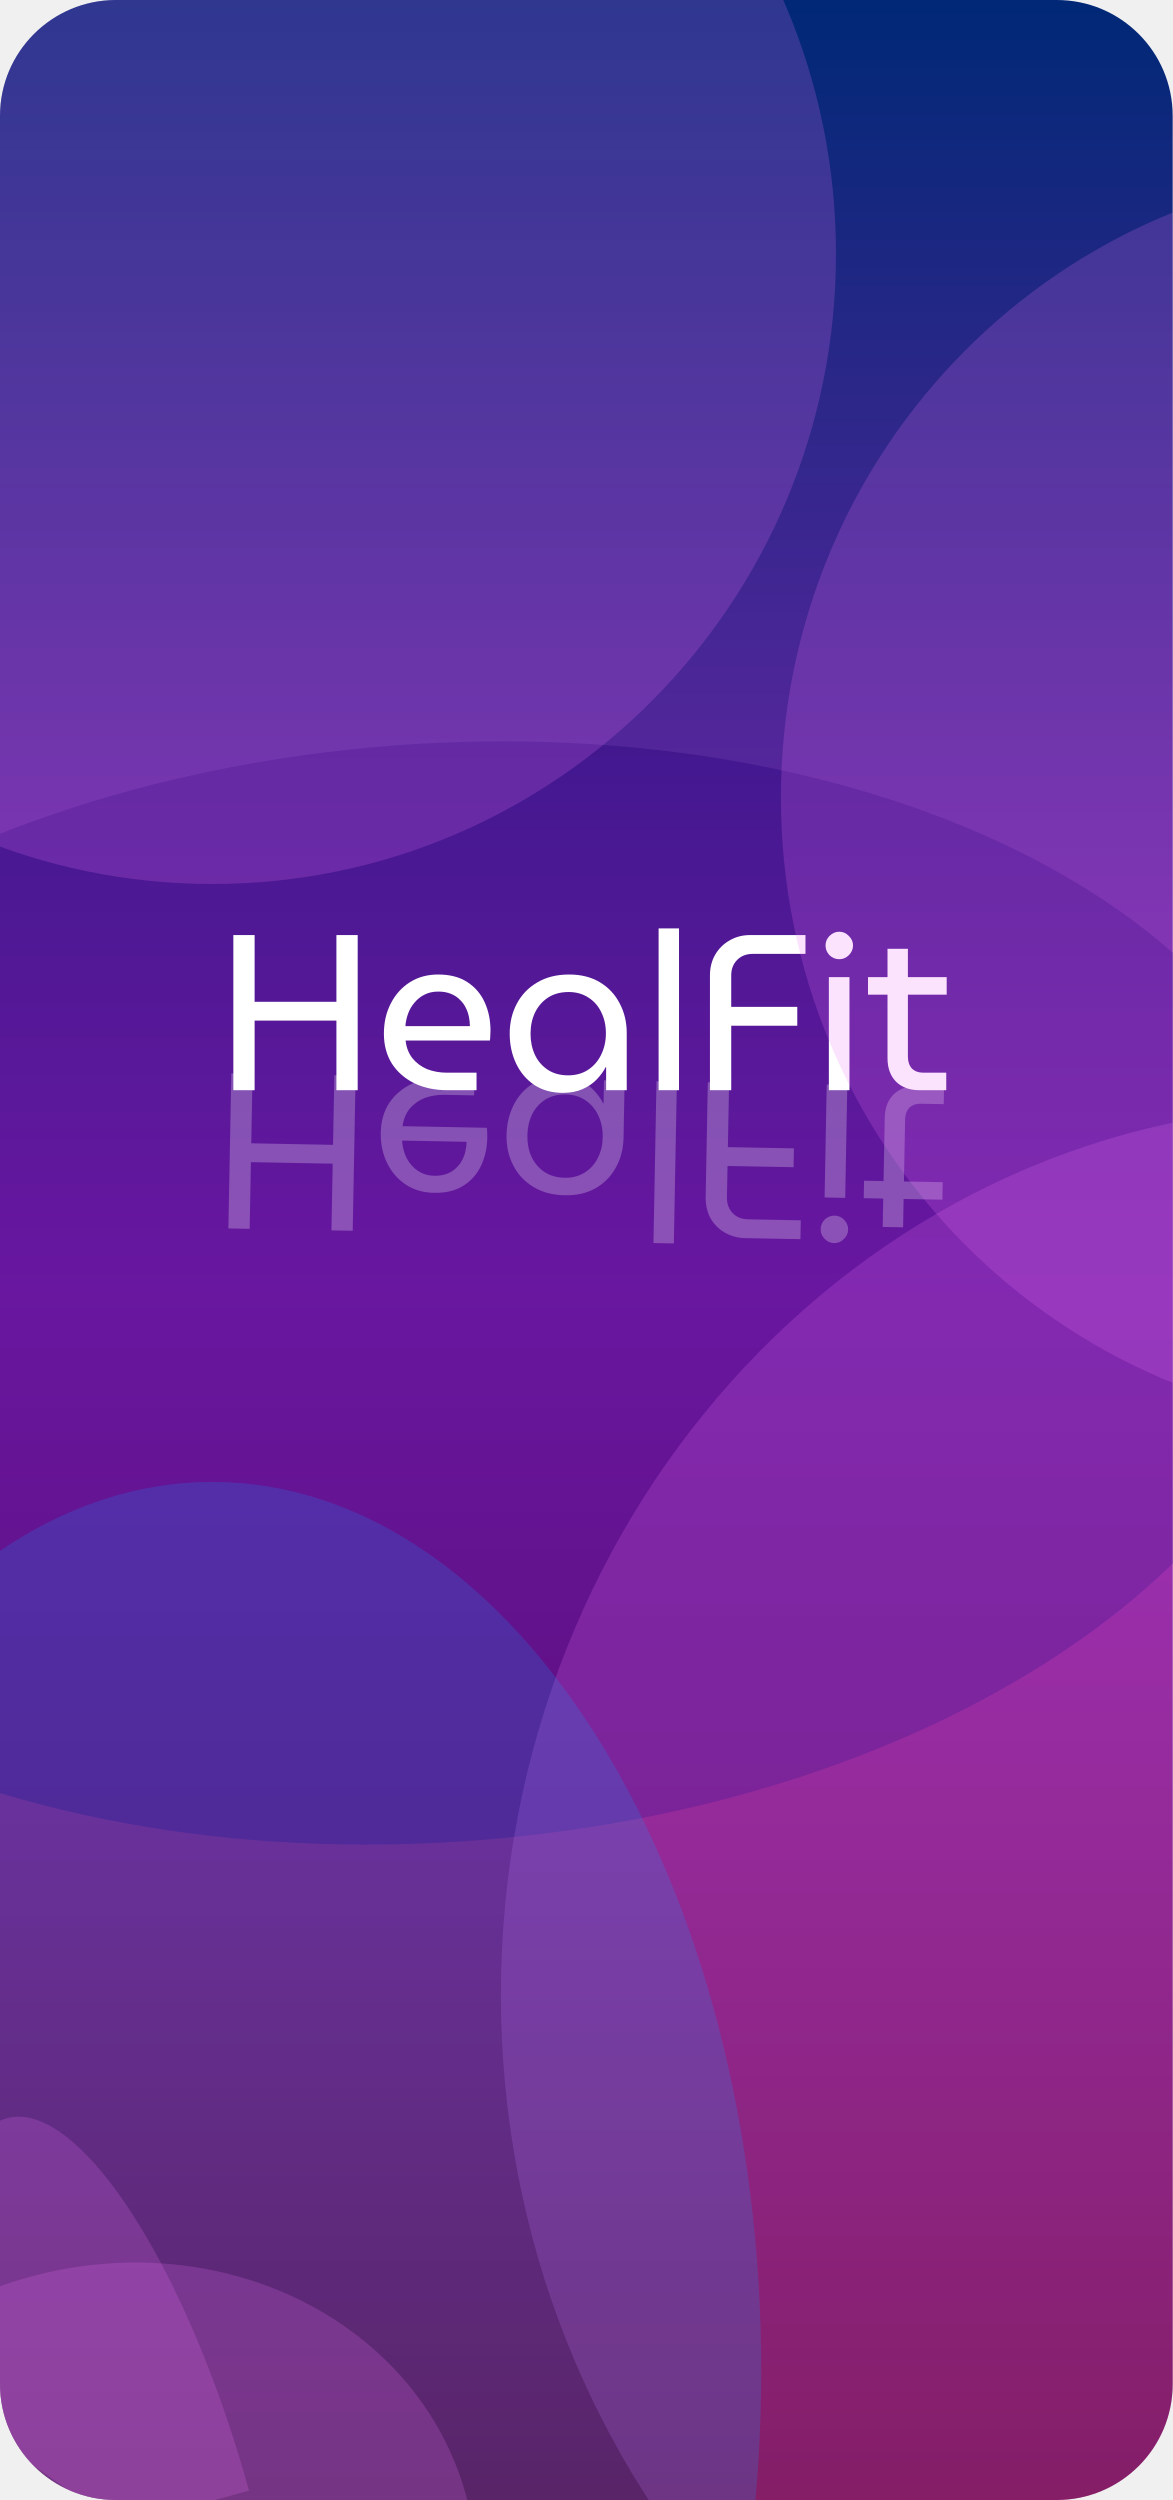
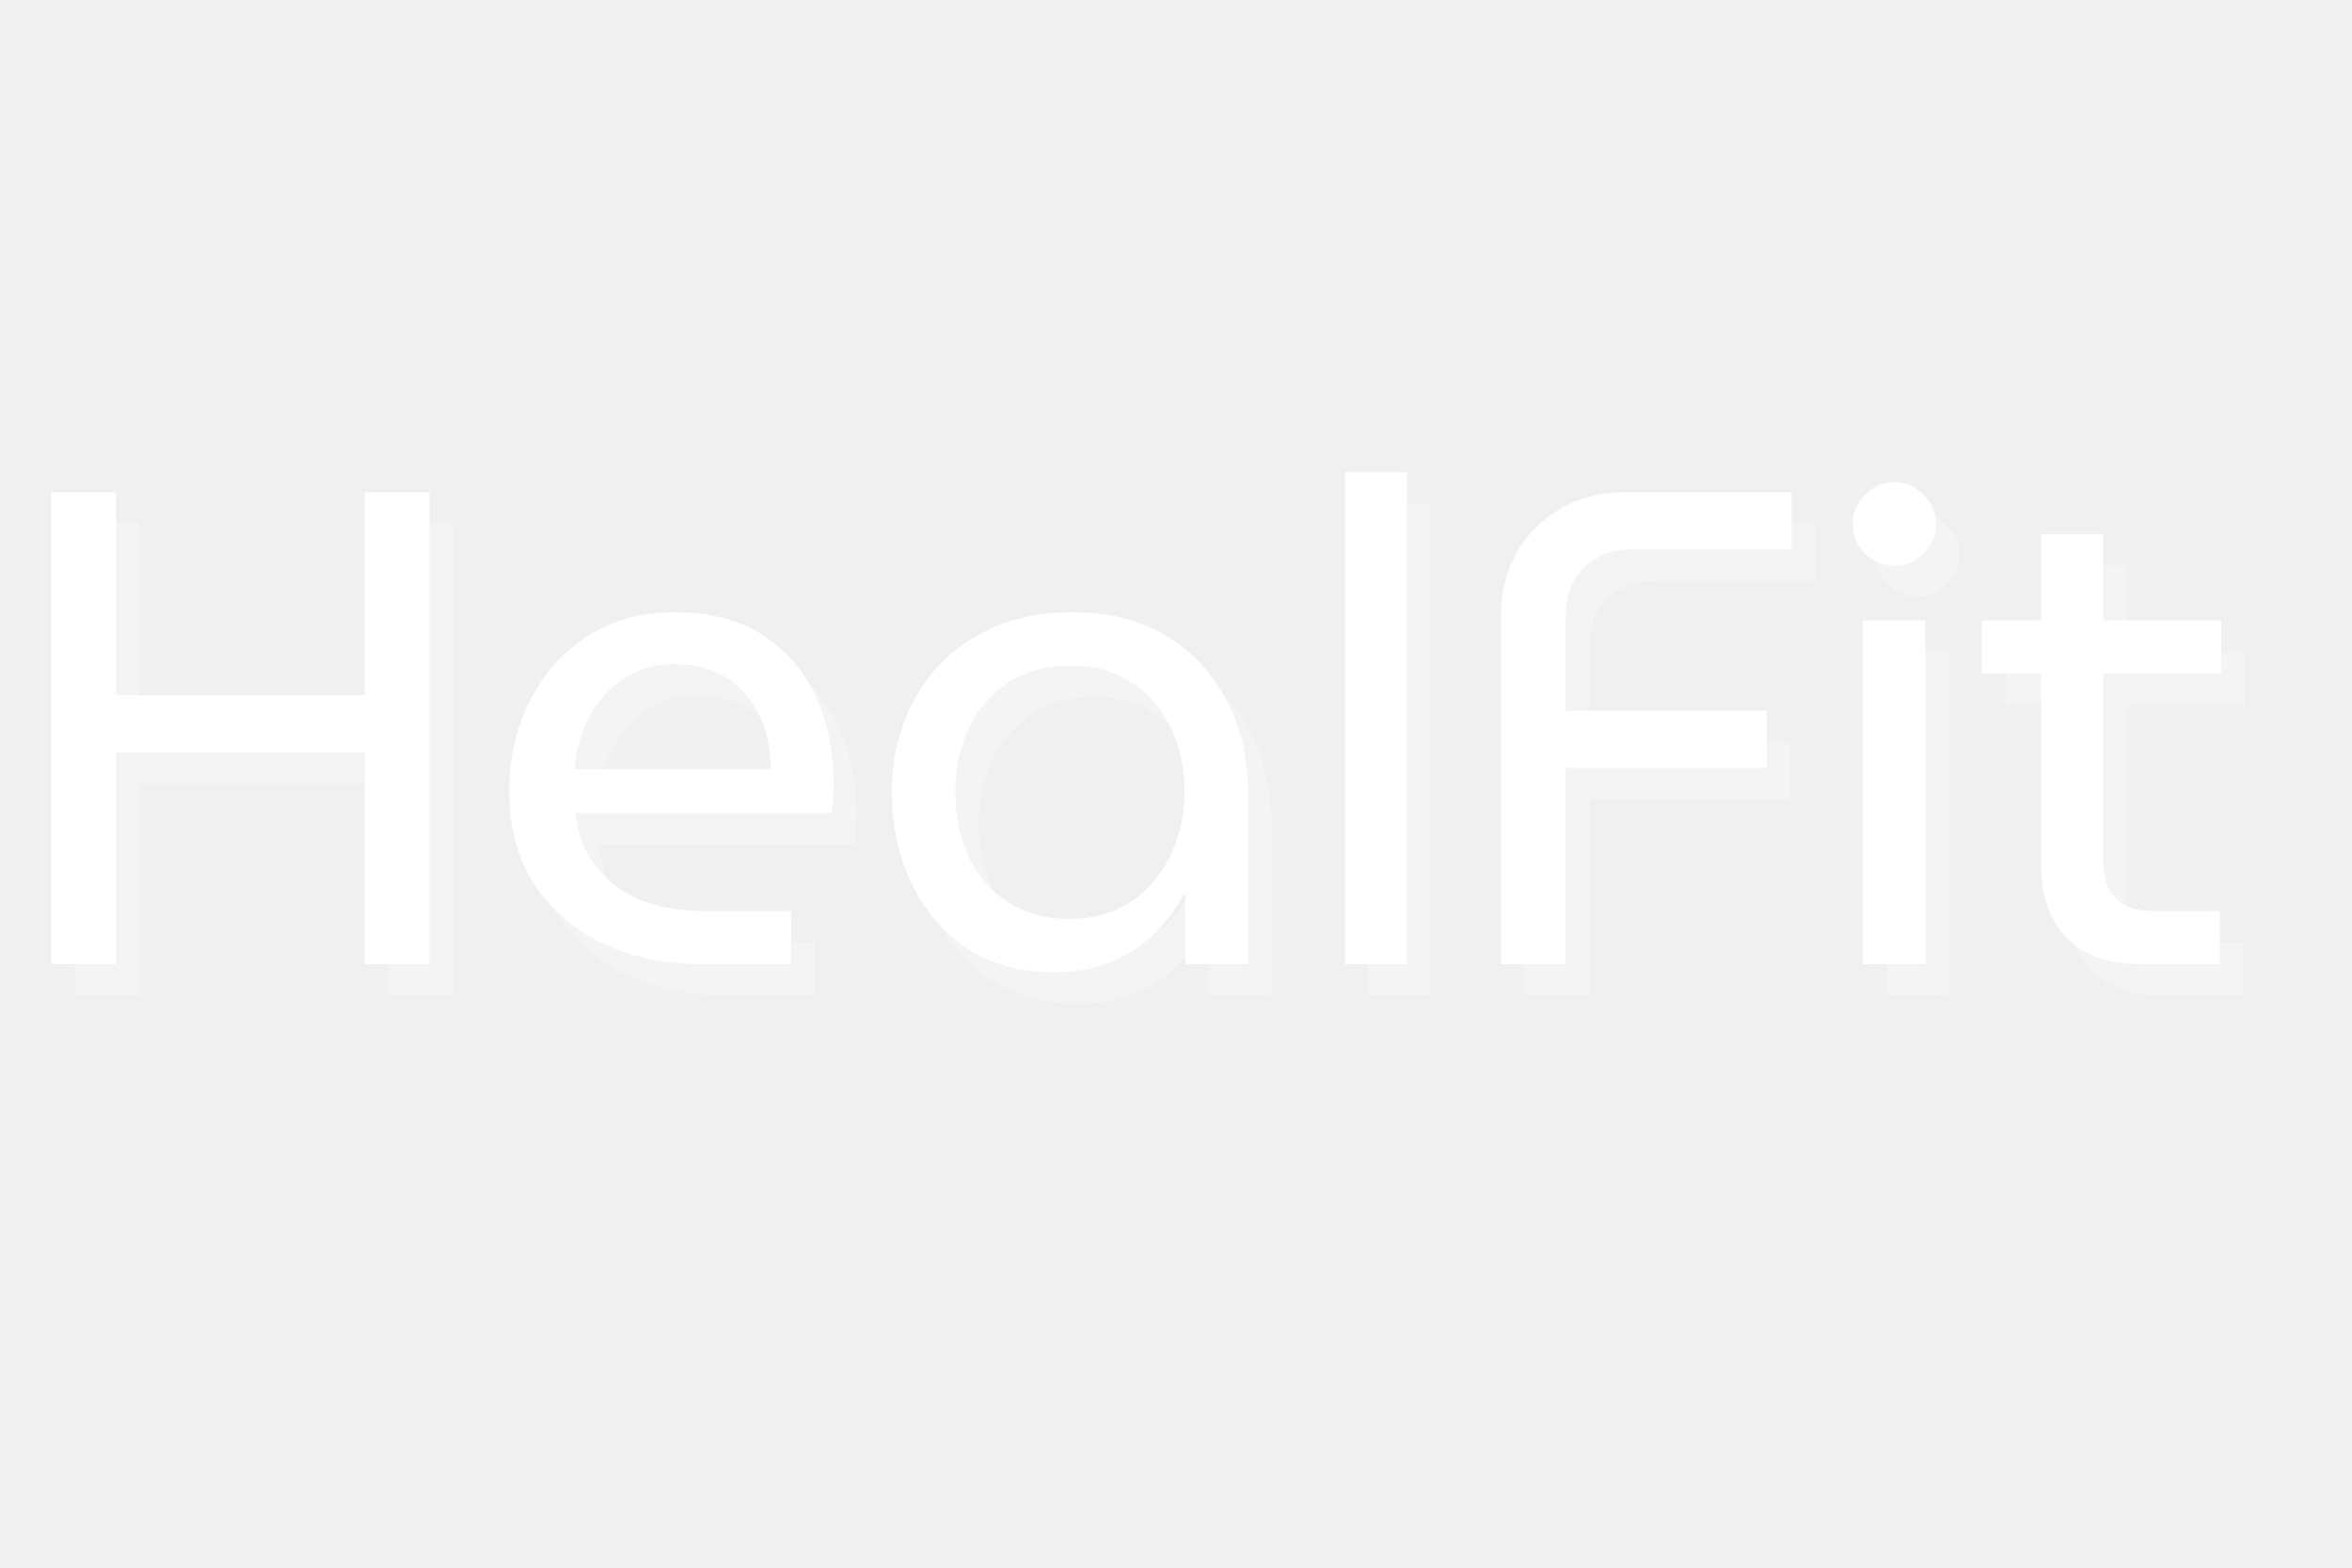
- <svg xmlns="http://www.w3.org/2000/svg" width="455" height="970" viewBox="0 0 455 970" fill="none">
-   <g clip-path="url(#clip0_131_42)">
-     <rect width="455" height="970" rx="45" fill="url(#paint0_linear_131_42)" />
-     <ellipse cx="168.583" cy="501.668" rx="213" ry="345" transform="rotate(-94.3699 168.583 501.668)" fill="#28007D" fill-opacity="0.36" />
-     <ellipse cx="518.356" cy="774" rx="324" ry="345" fill="#EC73F7" fill-opacity="0.2" />
-     <ellipse cx="82.356" cy="920" rx="213" ry="345" fill="#1299FB" fill-opacity="0.2" />
-     <ellipse cx="82.356" cy="98.5" rx="242" ry="244.5" fill="#EC73F7" fill-opacity="0.2" />
-     <ellipse cx="44.994" cy="1005.81" rx="140.946" ry="126.855" transform="rotate(-15.4435 44.9937 1005.81)" fill="#EC73F7" fill-opacity="0.2" />
-     <path d="M96.61 966.351C86.406 929.414 72.424 894.771 57.086 868.417C41.747 842.063 26.016 825.656 12.615 822.035C-0.786 818.415 -11.014 827.808 -16.299 848.589C-21.585 869.371 -21.595 900.234 -16.327 935.837L46.356 980.234L96.61 966.351Z" fill="#EC73F7" fill-opacity="0.2" />
-     <path d="M90.536 423V362.8H98.792V388.686H130.526V362.8H138.782V423H130.526V395.996H98.792V423H90.536ZM173.631 423C168.815 423 164.543 422.111 160.817 420.334C157.09 418.499 154.166 415.948 152.045 412.68C149.981 409.355 148.949 405.485 148.949 401.07C148.949 396.713 149.837 392.814 151.615 389.374C153.392 385.877 155.857 383.125 159.011 381.118C162.164 379.111 165.833 378.108 170.019 378.108C174.548 378.108 178.303 379.083 181.285 381.032C184.323 382.981 186.588 385.619 188.079 388.944C189.569 392.212 190.315 395.881 190.315 399.952C190.315 400.583 190.286 401.242 190.229 401.93C190.229 402.618 190.171 403.22 190.057 403.736H157.377C157.663 406.431 158.552 408.724 160.043 410.616C161.533 412.451 163.425 413.855 165.719 414.83C168.069 415.747 170.649 416.206 173.459 416.206H184.897V423H173.631ZM157.291 398.146H182.317C182.317 397.057 182.202 395.91 181.973 394.706C181.743 393.445 181.342 392.241 180.769 391.094C180.195 389.89 179.421 388.829 178.447 387.912C177.529 386.937 176.354 386.163 174.921 385.59C173.545 385.017 171.911 384.73 170.019 384.73C168.012 384.73 166.235 385.131 164.687 385.934C163.196 386.679 161.906 387.711 160.817 389.03C159.727 390.291 158.896 391.725 158.323 393.33C157.749 394.935 157.405 396.541 157.291 398.146ZM218.405 424.032C214.163 424.032 210.493 423.029 207.397 421.022C204.301 418.958 201.922 416.177 200.259 412.68C198.597 409.183 197.765 405.313 197.765 401.07C197.765 396.77 198.683 392.9 200.517 389.46C202.352 385.963 204.989 383.211 208.429 381.204C211.869 379.14 215.997 378.108 220.813 378.108C225.457 378.108 229.442 379.111 232.767 381.118C236.093 383.125 238.644 385.848 240.421 389.288C242.256 392.728 243.173 396.569 243.173 400.812V423H235.175V414.056H235.003C234.143 415.719 232.968 417.324 231.477 418.872C230.044 420.363 228.238 421.595 226.059 422.57C223.881 423.545 221.329 424.032 218.405 424.032ZM220.469 417.238C223.336 417.238 225.859 416.55 228.037 415.174C230.273 413.741 231.993 411.791 233.197 409.326C234.459 406.803 235.089 403.994 235.089 400.898C235.089 397.859 234.487 395.136 233.283 392.728C232.137 390.32 230.474 388.428 228.295 387.052C226.117 385.619 223.565 384.902 220.641 384.902C217.545 384.902 214.879 385.619 212.643 387.052C210.465 388.485 208.773 390.435 207.569 392.9C206.423 395.308 205.849 398.06 205.849 401.156C205.849 404.137 206.423 406.861 207.569 409.326C208.716 411.734 210.379 413.655 212.557 415.088C214.736 416.521 217.373 417.238 220.469 417.238ZM255.541 423V360.22H263.453V423H255.541ZM275.459 423V378.452C275.459 375.413 276.147 372.719 277.523 370.368C278.899 368.017 280.763 366.183 283.113 364.864C285.464 363.488 288.13 362.8 291.111 362.8H312.525V370.11H292.057C289.535 370.11 287.499 370.913 285.951 372.518C284.461 374.066 283.715 376.044 283.715 378.452V390.664H309.343V397.974H283.715V423H275.459ZM321.597 423V379.14H329.595V423H321.597ZM325.639 372.174C324.205 372.174 322.944 371.658 321.855 370.626C320.823 369.537 320.307 368.275 320.307 366.842C320.307 365.409 320.823 364.176 321.855 363.144C322.944 362.055 324.205 361.51 325.639 361.51C327.072 361.51 328.305 362.055 329.337 363.144C330.426 364.176 330.971 365.409 330.971 366.842C330.971 368.275 330.426 369.537 329.337 370.626C328.305 371.658 327.072 372.174 325.639 372.174ZM356.823 423C352.924 423 349.857 421.882 347.621 419.646C345.442 417.41 344.353 414.371 344.353 410.53V368.132H352.265V410.014C352.265 411.906 352.781 413.425 353.813 414.572C354.902 415.661 356.393 416.206 358.285 416.206H367.143V423H356.823ZM336.785 385.934V379.14H367.315V385.934H336.785Z" fill="white" />
-     <path d="M89.741 416.451L88.615 476.64L96.869 476.795L97.353 450.913L129.082 451.507L128.598 477.388L136.852 477.543L137.978 417.353L129.724 417.199L129.219 444.198L97.49 443.605L97.995 416.605L89.741 416.451ZM172.821 418.005C168.006 417.915 163.718 418.723 159.959 420.431C156.199 422.195 153.228 424.691 151.045 427.919C148.92 431.205 147.815 435.055 147.733 439.469C147.651 443.826 148.467 447.741 150.18 451.213C151.891 454.743 154.305 457.541 157.42 459.606C160.535 461.671 164.185 462.743 168.37 462.821C172.898 462.906 176.671 462.002 179.689 460.109C182.763 458.216 185.077 455.622 186.629 452.325C188.181 449.085 188.995 445.431 189.071 441.361C189.083 440.73 189.066 440.07 189.022 439.381C189.035 438.694 188.989 438.091 188.884 437.573L156.209 436.961C156.546 434.273 157.478 431.996 159.003 430.132C160.528 428.326 162.446 426.957 164.757 426.025C167.125 425.152 169.713 424.742 172.522 424.794L183.958 425.008L184.085 418.215L172.821 418.005ZM156.019 442.549L181.04 443.017C181.02 444.106 180.884 445.25 180.632 446.45C180.379 447.707 179.955 448.903 179.361 450.039C178.765 451.232 177.971 452.278 176.98 453.177C176.044 454.134 174.855 454.886 173.411 455.432C172.024 455.98 170.385 456.236 168.494 456.2C166.487 456.163 164.718 455.728 163.185 454.897C161.709 454.124 160.438 453.068 159.374 451.729C158.308 450.448 157.504 448.999 156.961 447.383C156.417 445.767 156.103 444.156 156.019 442.549ZM217.607 417.81C213.365 417.731 209.678 418.665 206.545 420.614C203.411 422.62 200.98 425.355 199.252 428.821C197.524 432.286 196.621 436.14 196.541 440.382C196.461 444.681 197.306 448.568 199.076 452.042C200.845 455.573 203.43 458.373 206.832 460.444C210.233 462.572 214.341 463.681 219.156 463.771C223.799 463.858 227.802 462.929 231.164 460.985C234.526 459.041 237.128 456.366 238.969 452.96C240.868 449.555 241.857 445.731 241.936 441.489L242.351 419.305L234.355 419.156L234.188 428.098L234.016 428.095C233.187 426.416 232.042 424.789 230.58 423.214C229.175 421.696 227.392 420.43 225.232 419.415C223.072 418.4 220.531 417.865 217.607 417.81ZM219.544 424.642C222.41 424.695 224.919 425.43 227.072 426.847C229.28 428.322 230.964 430.303 232.121 432.79C233.335 435.336 233.913 438.157 233.855 441.252C233.799 444.29 233.146 447.002 231.897 449.387C230.706 451.773 229.008 453.634 226.804 454.969C224.599 456.361 222.034 457.03 219.111 456.975C216.015 456.917 213.363 456.151 211.155 454.676C209.003 453.202 207.348 451.222 206.191 448.734C205.089 446.305 204.568 443.543 204.625 440.447C204.681 437.467 205.305 434.754 206.498 432.311C207.689 429.925 209.388 428.036 211.593 426.643C213.798 425.251 216.448 424.584 219.544 424.642ZM254.717 419.536L253.543 482.305L261.454 482.453L262.627 419.684L254.717 419.536ZM274.632 419.909L273.799 464.449C273.742 467.487 274.351 470.194 275.625 472.569C276.957 474.945 278.786 476.814 281.111 478.176C283.493 479.597 286.174 480.335 289.155 480.391L310.565 480.791L310.702 473.483L290.238 473.1C287.715 473.053 285.695 472.212 284.178 470.578C282.716 469.003 282.008 467.011 282.053 464.603L282.281 452.394L307.905 452.873L308.042 445.564L282.418 445.085L282.886 420.063L274.632 419.909ZM320.761 420.772L319.941 464.624L327.937 464.774L328.758 420.921L320.761 420.772ZM323.852 471.664C322.419 471.638 321.148 472.13 320.04 473.141C318.987 474.211 318.448 475.463 318.421 476.896C318.394 478.329 318.887 479.571 319.9 480.622C320.968 481.732 322.219 482.3 323.652 482.326C325.085 482.353 326.328 481.832 327.38 480.762C328.489 479.75 329.056 478.528 329.083 477.095C329.11 475.662 328.589 474.391 327.52 473.281C326.508 472.23 325.285 471.691 323.852 471.664ZM355.981 421.43C352.083 421.357 348.995 422.418 346.718 424.612C344.498 426.807 343.352 429.824 343.28 433.665L342.487 476.056L350.398 476.204L351.181 434.329C351.216 432.437 351.761 430.928 352.814 429.801C353.923 428.732 355.424 428.215 357.316 428.25L366.172 428.416L366.299 421.623L355.981 421.43ZM335.253 458.115L335.126 464.908L365.651 465.479L365.778 458.686L335.253 458.115Z" fill="white" fill-opacity="0.25" />
-     <ellipse cx="545" cy="309.5" rx="242" ry="244.5" fill="#EC73F7" fill-opacity="0.2" />
-   </g>
-   <defs>
-     <linearGradient id="paint0_linear_131_42" x1="227.5" y1="0" x2="227.5" y2="970" gradientUnits="userSpaceOnUse">
-       <stop stop-color="#002876" />
-       <stop offset="0.515" stop-color="#8E24B4" />
-       <stop offset="1" stop-color="#6B0843" />
-     </linearGradient>
-     <clipPath id="clip0_131_42">
-       <rect width="455" height="970" rx="45" fill="white" />
-     </clipPath>
-   </defs>
+ <svg xmlns="http://www.w3.org/2000/svg" width="1080" height="720" viewBox="0 0 300 80" fill="none">
+   <path d="M6.536 63V2.8H14.792V28.686H46.526V2.8H54.782V63H46.526V35.996H14.792V63H6.536ZM89.631 63C84.815 63 80.543 62.111 76.817 60.334C73.09 58.499 70.166 55.948 68.045 52.68C65.981 49.355 64.949 45.485 64.949 41.07C64.949 36.713 65.837 32.814 67.615 29.374C69.392 25.877 71.857 23.125 75.011 21.118C78.164 19.111 81.833 18.108 86.019 18.108C90.548 18.108 94.303 19.083 97.285 21.032C100.323 22.981 102.588 25.619 104.079 28.944C105.569 32.212 106.315 35.881 106.315 39.952C106.315 40.583 106.286 41.242 106.229 41.93C106.229 42.618 106.171 43.22 106.057 43.736H73.377C73.663 46.431 74.552 48.724 76.043 50.616C77.533 52.451 79.425 53.855 81.719 54.83C84.069 55.747 86.649 56.206 89.459 56.206H100.897V63H89.631ZM73.291 38.146H98.317C98.317 37.057 98.202 35.91 97.973 34.706C97.743 33.445 97.342 32.241 96.769 31.094C96.195 29.89 95.421 28.829 94.447 27.912C93.529 26.937 92.354 26.163 90.921 25.59C89.545 25.017 87.911 24.73 86.019 24.73C84.012 24.73 82.235 25.131 80.687 25.934C79.196 26.679 77.906 27.711 76.817 29.03C75.727 30.291 74.896 31.725 74.323 33.33C73.749 34.935 73.405 36.541 73.291 38.146ZM134.405 64.032C130.163 64.032 126.493 63.029 123.397 61.022C120.301 58.958 117.922 56.177 116.259 52.68C114.597 49.183 113.765 45.313 113.765 41.07C113.765 36.77 114.683 32.9 116.517 29.46C118.352 25.963 120.989 23.211 124.429 21.204C127.869 19.14 131.997 18.108 136.813 18.108C141.457 18.108 145.442 19.111 148.767 21.118C152.093 23.125 154.644 25.848 156.421 29.288C158.256 32.728 159.173 36.569 159.173 40.812V63H151.175V54.056H151.003C150.143 55.719 148.968 57.324 147.477 58.872C146.044 60.363 144.238 61.595 142.059 62.57C139.881 63.545 137.329 64.032 134.405 64.032ZM136.469 57.238C139.336 57.238 141.859 56.55 144.037 55.174C146.273 53.741 147.993 51.791 149.197 49.326C150.459 46.803 151.089 43.994 151.089 40.898C151.089 37.859 150.487 35.136 149.283 32.728C148.137 30.32 146.474 28.428 144.295 27.052C142.117 25.619 139.565 24.902 136.641 24.902C133.545 24.902 130.879 25.619 128.643 27.052C126.465 28.485 124.773 30.435 123.569 32.9C122.423 35.308 121.849 38.06 121.849 41.156C121.849 44.137 122.423 46.861 123.569 49.326C124.716 51.734 126.379 53.655 128.557 55.088C130.736 56.521 133.373 57.238 136.469 57.238ZM171.541 63V0.22H179.453V63H171.541ZM191.459 63V18.452C191.459 15.413 192.147 12.719 193.523 10.368C194.899 8.017 196.763 6.183 199.113 4.864C201.464 3.488 204.13 2.8 207.111 2.8H228.525V10.11H208.057C205.535 10.11 203.499 10.913 201.951 12.518C200.461 14.066 199.715 16.044 199.715 18.452V30.664H225.343V37.974H199.715V63H191.459ZM237.597 63V19.14H245.595V63H237.597ZM241.639 12.174C240.205 12.174 238.944 11.658 237.855 10.626C236.823 9.537 236.307 8.275 236.307 6.842C236.307 5.409 236.823 4.176 237.855 3.144C238.944 2.055 240.205 1.51 241.639 1.51C243.072 1.51 244.305 2.055 245.337 3.144C246.426 4.176 246.971 5.409 246.971 6.842C246.971 8.275 246.426 9.537 245.337 10.626C244.305 11.658 243.072 12.174 241.639 12.174ZM272.823 63C268.924 63 265.857 61.882 263.621 59.646C261.442 57.41 260.353 54.371 260.353 50.53V8.132H268.265V50.014C268.265 51.906 268.781 53.425 269.813 54.572C270.902 55.661 272.393 56.206 274.285 56.206H283.143V63H272.823ZM252.785 25.934V19.14H283.315V25.934H252.785Z" fill="white" />
+   <path d="M9.536 67V6.8H17.792V32.686H49.526V6.8H57.782V67H49.526V39.996H17.792V67H9.536ZM92.631 67C87.815 67 83.543 66.111 79.817 64.334C76.09 62.499 73.166 59.948 71.045 56.68C68.981 53.355 67.949 49.485 67.949 45.07C67.949 40.713 68.837 36.814 70.615 33.374C72.392 29.877 74.857 27.125 78.011 25.118C81.164 23.111 84.833 22.108 89.019 22.108C93.548 22.108 97.303 23.083 100.285 25.032C103.323 26.981 105.588 29.619 107.079 32.944C108.569 36.212 109.315 39.881 109.315 43.952C109.315 44.583 109.286 45.242 109.229 45.93C109.229 46.618 109.171 47.22 109.057 47.736H76.377C76.663 50.431 77.552 52.724 79.043 54.616C80.533 56.451 82.425 57.855 84.719 58.83C87.069 59.747 89.649 60.206 92.459 60.206H103.897V67H92.631ZM76.291 42.146H101.317C101.317 41.057 101.202 39.91 100.973 38.706C100.743 37.445 100.342 36.241 99.769 35.094C99.195 33.89 98.421 32.829 97.447 31.912C96.529 30.937 95.354 30.163 93.921 29.59C92.545 29.017 90.911 28.73 89.019 28.73C87.012 28.73 85.235 29.131 83.687 29.934C82.196 30.679 80.906 31.711 79.817 33.03C78.727 34.291 77.896 35.725 77.323 37.33C76.749 38.935 76.405 40.541 76.291 42.146ZM137.405 68.032C133.163 68.032 129.493 67.029 126.397 65.022C123.301 62.958 120.922 60.177 119.259 56.68C117.597 53.183 116.765 49.313 116.765 45.07C116.765 40.77 117.683 36.9 119.517 33.46C121.352 29.963 123.989 27.211 127.429 25.204C130.869 23.14 134.997 22.108 139.813 22.108C144.457 22.108 148.442 23.111 151.767 25.118C155.093 27.125 157.644 29.848 159.421 33.288C161.256 36.728 162.173 40.569 162.173 44.812V67H154.175V58.056H154.003C153.143 59.719 151.968 61.324 150.477 62.872C149.044 64.363 147.238 65.595 145.059 66.57C142.881 67.545 140.329 68.032 137.405 68.032ZM139.469 61.238C142.336 61.238 144.859 60.55 147.037 59.174C149.273 57.741 150.993 55.791 152.197 53.326C153.459 50.803 154.089 47.994 154.089 44.898C154.089 41.859 153.487 39.136 152.283 36.728C151.137 34.32 149.474 32.428 147.295 31.052C145.117 29.619 142.565 28.902 139.641 28.902C136.545 28.902 133.879 29.619 131.643 31.052C129.465 32.485 127.773 34.435 126.569 36.9C125.423 39.308 124.849 42.06 124.849 45.156C124.849 48.137 125.423 50.861 126.569 53.326C127.716 55.734 129.379 57.655 131.557 59.088C133.736 60.521 136.373 61.238 139.469 61.238ZM174.541 67V4.22H182.453V67H174.541ZM194.459 67V22.452C194.459 19.413 195.119 16.719 196.437 14.368C197.813 12.017 199.677 10.183 202.027 8.864C204.435 7.488 207.13 6.8 210.111 6.8H231.525V14.11H211.057C208.535 14.11 206.499 14.913 204.951 16.518C203.461 18.066 202.715 20.044 202.715 22.452V34.664H228.343V41.974H202.715V67H194.459ZM240.597 67V23.14H248.595V67H240.597ZM244.639 16.174C243.205 16.174 241.944 15.658 240.855 14.626C239.823 13.537 239.307 12.275 239.307 10.842C239.307 9.409 239.823 8.176 240.855 7.144C241.944 6.055 243.205 5.51 244.639 5.51C246.072 5.51 247.305 6.055 248.337 7.144C249.426 8.176 249.971 9.409 249.971 10.842C249.971 12.275 249.426 13.537 248.337 14.626C247.305 15.658 246.072 16.174 244.639 16.174ZM275.823 67C271.924 67 268.857 65.882 266.621 63.646C264.442 61.41 263.353 58.371 263.353 54.53V12.132H271.265V54.014C271.265 55.906 271.781 57.425 272.813 58.572C273.902 59.661 275.393 60.206 277.285 60.206H286.143V67H275.823ZM255.785 29.934V23.14H286.315V29.934H255.785Z" fill="white" fill-opacity="0.25" />
</svg>
